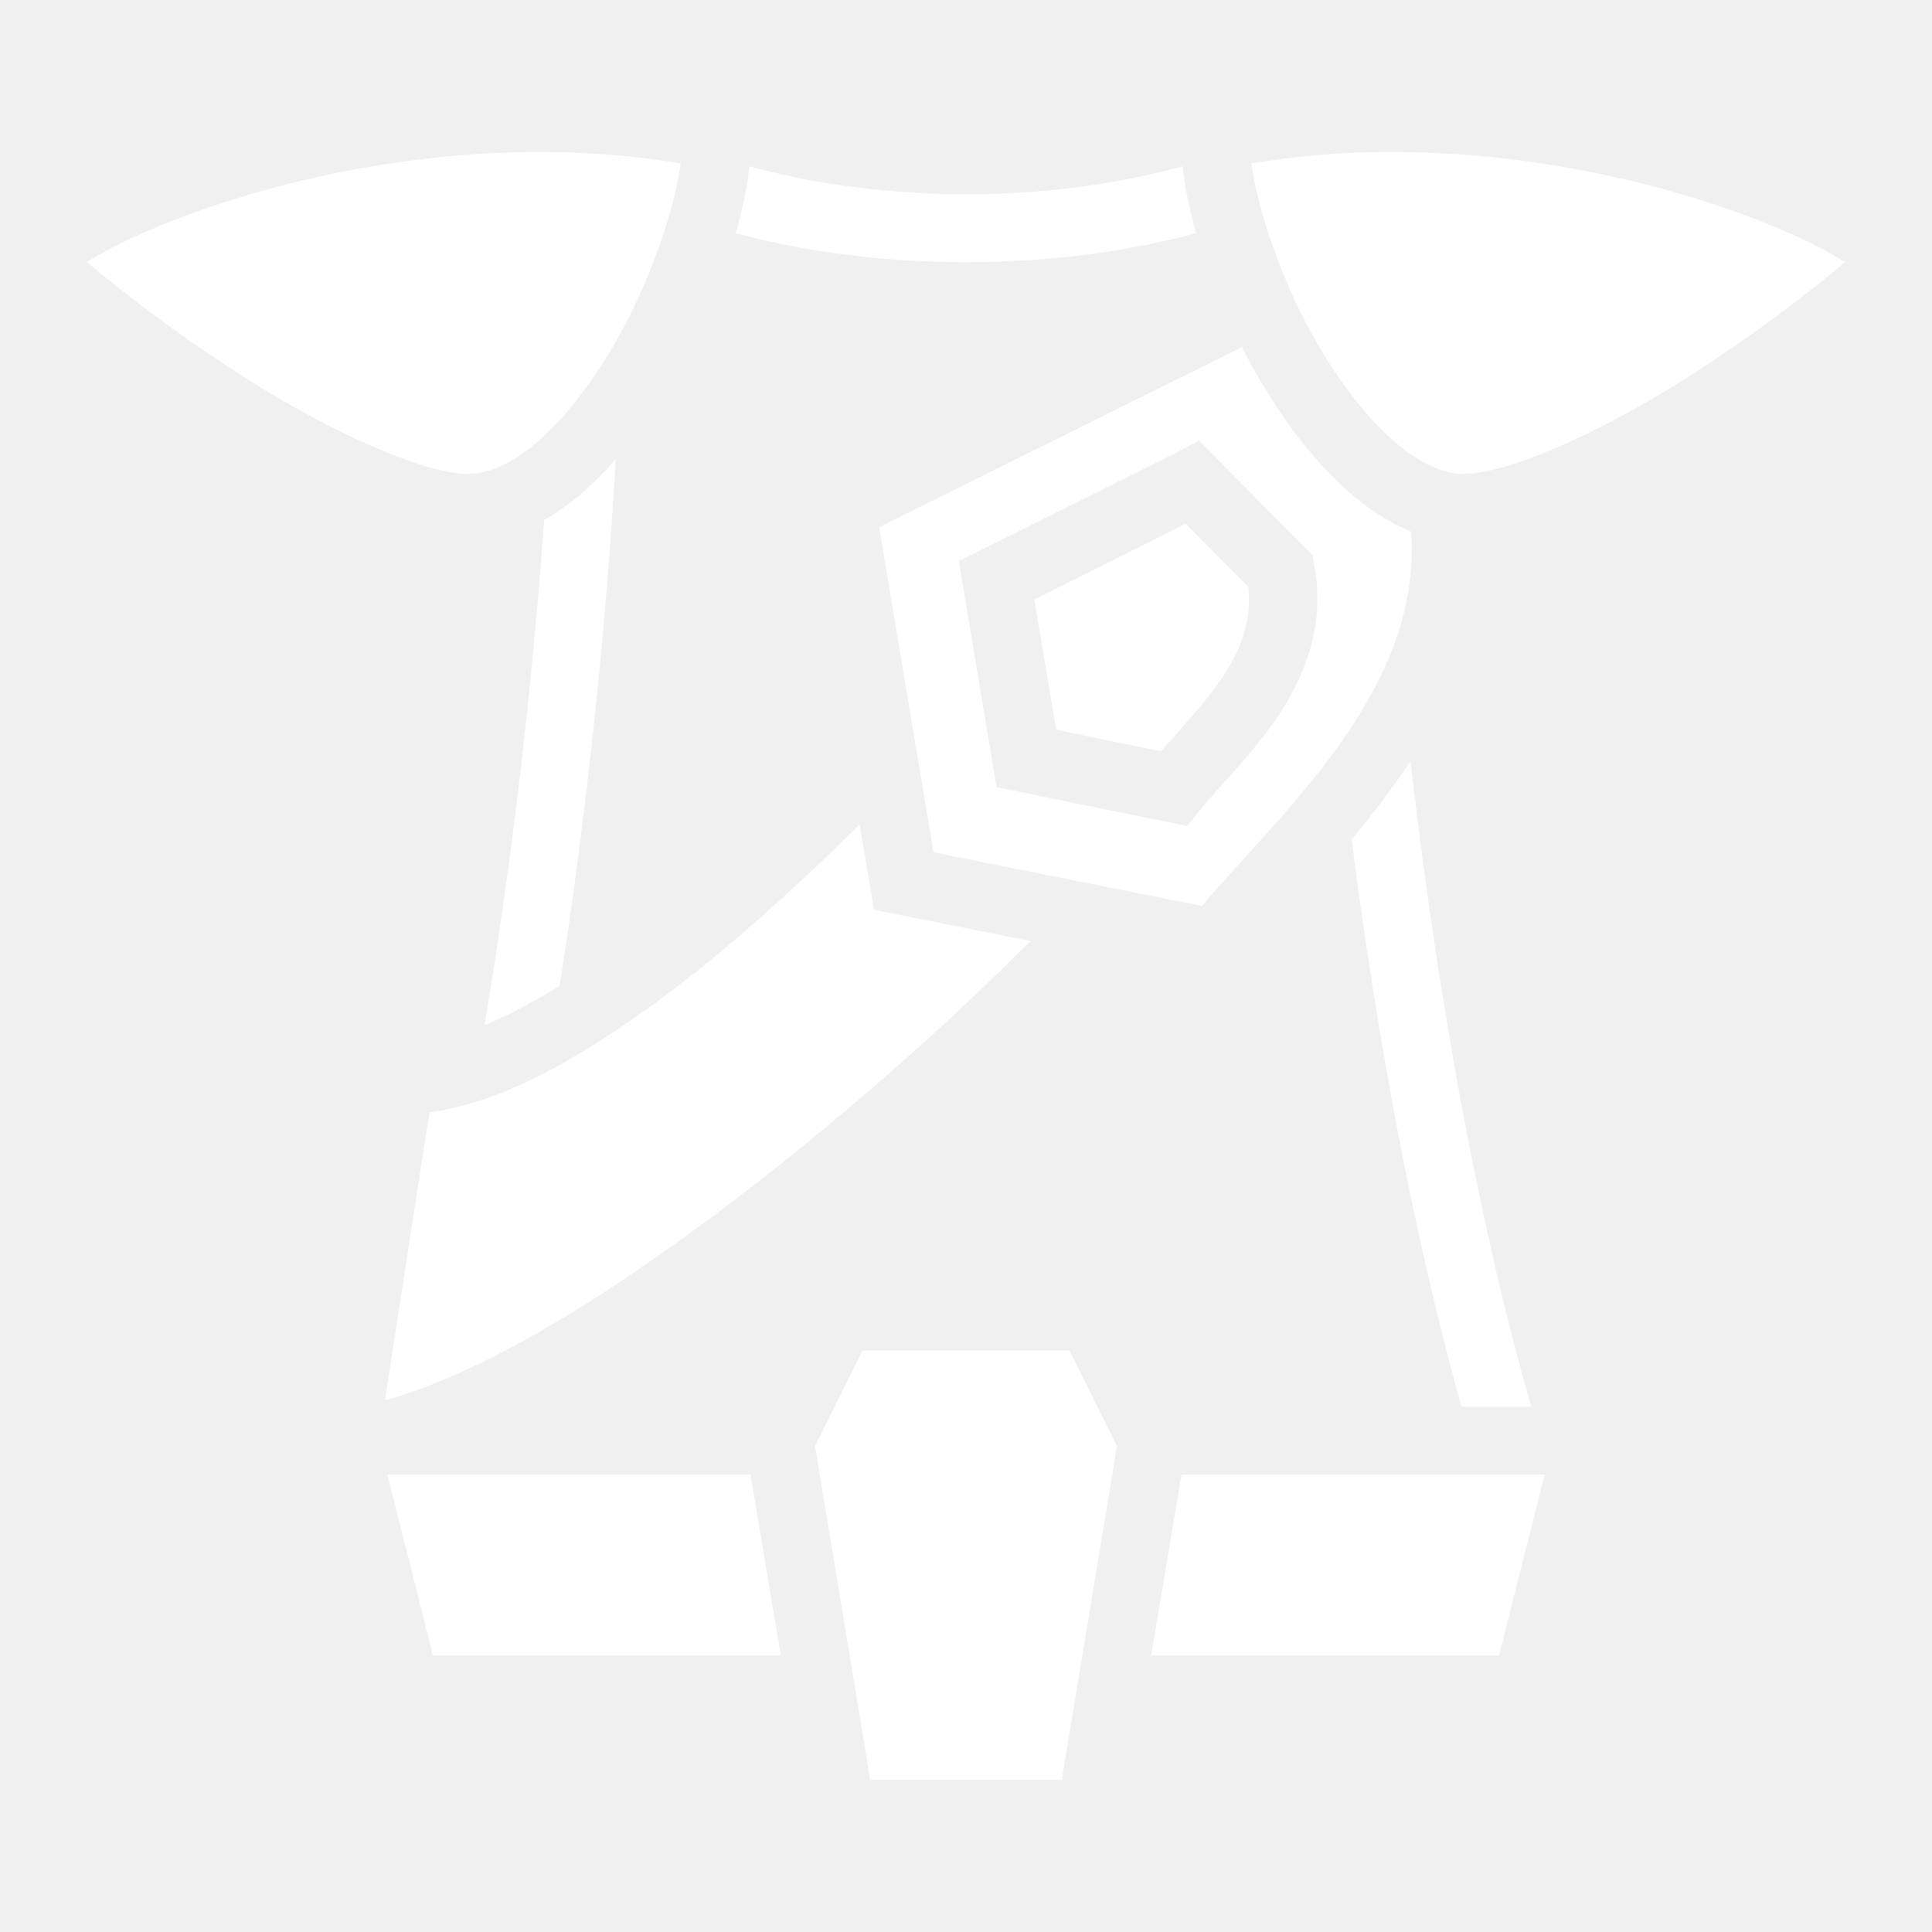
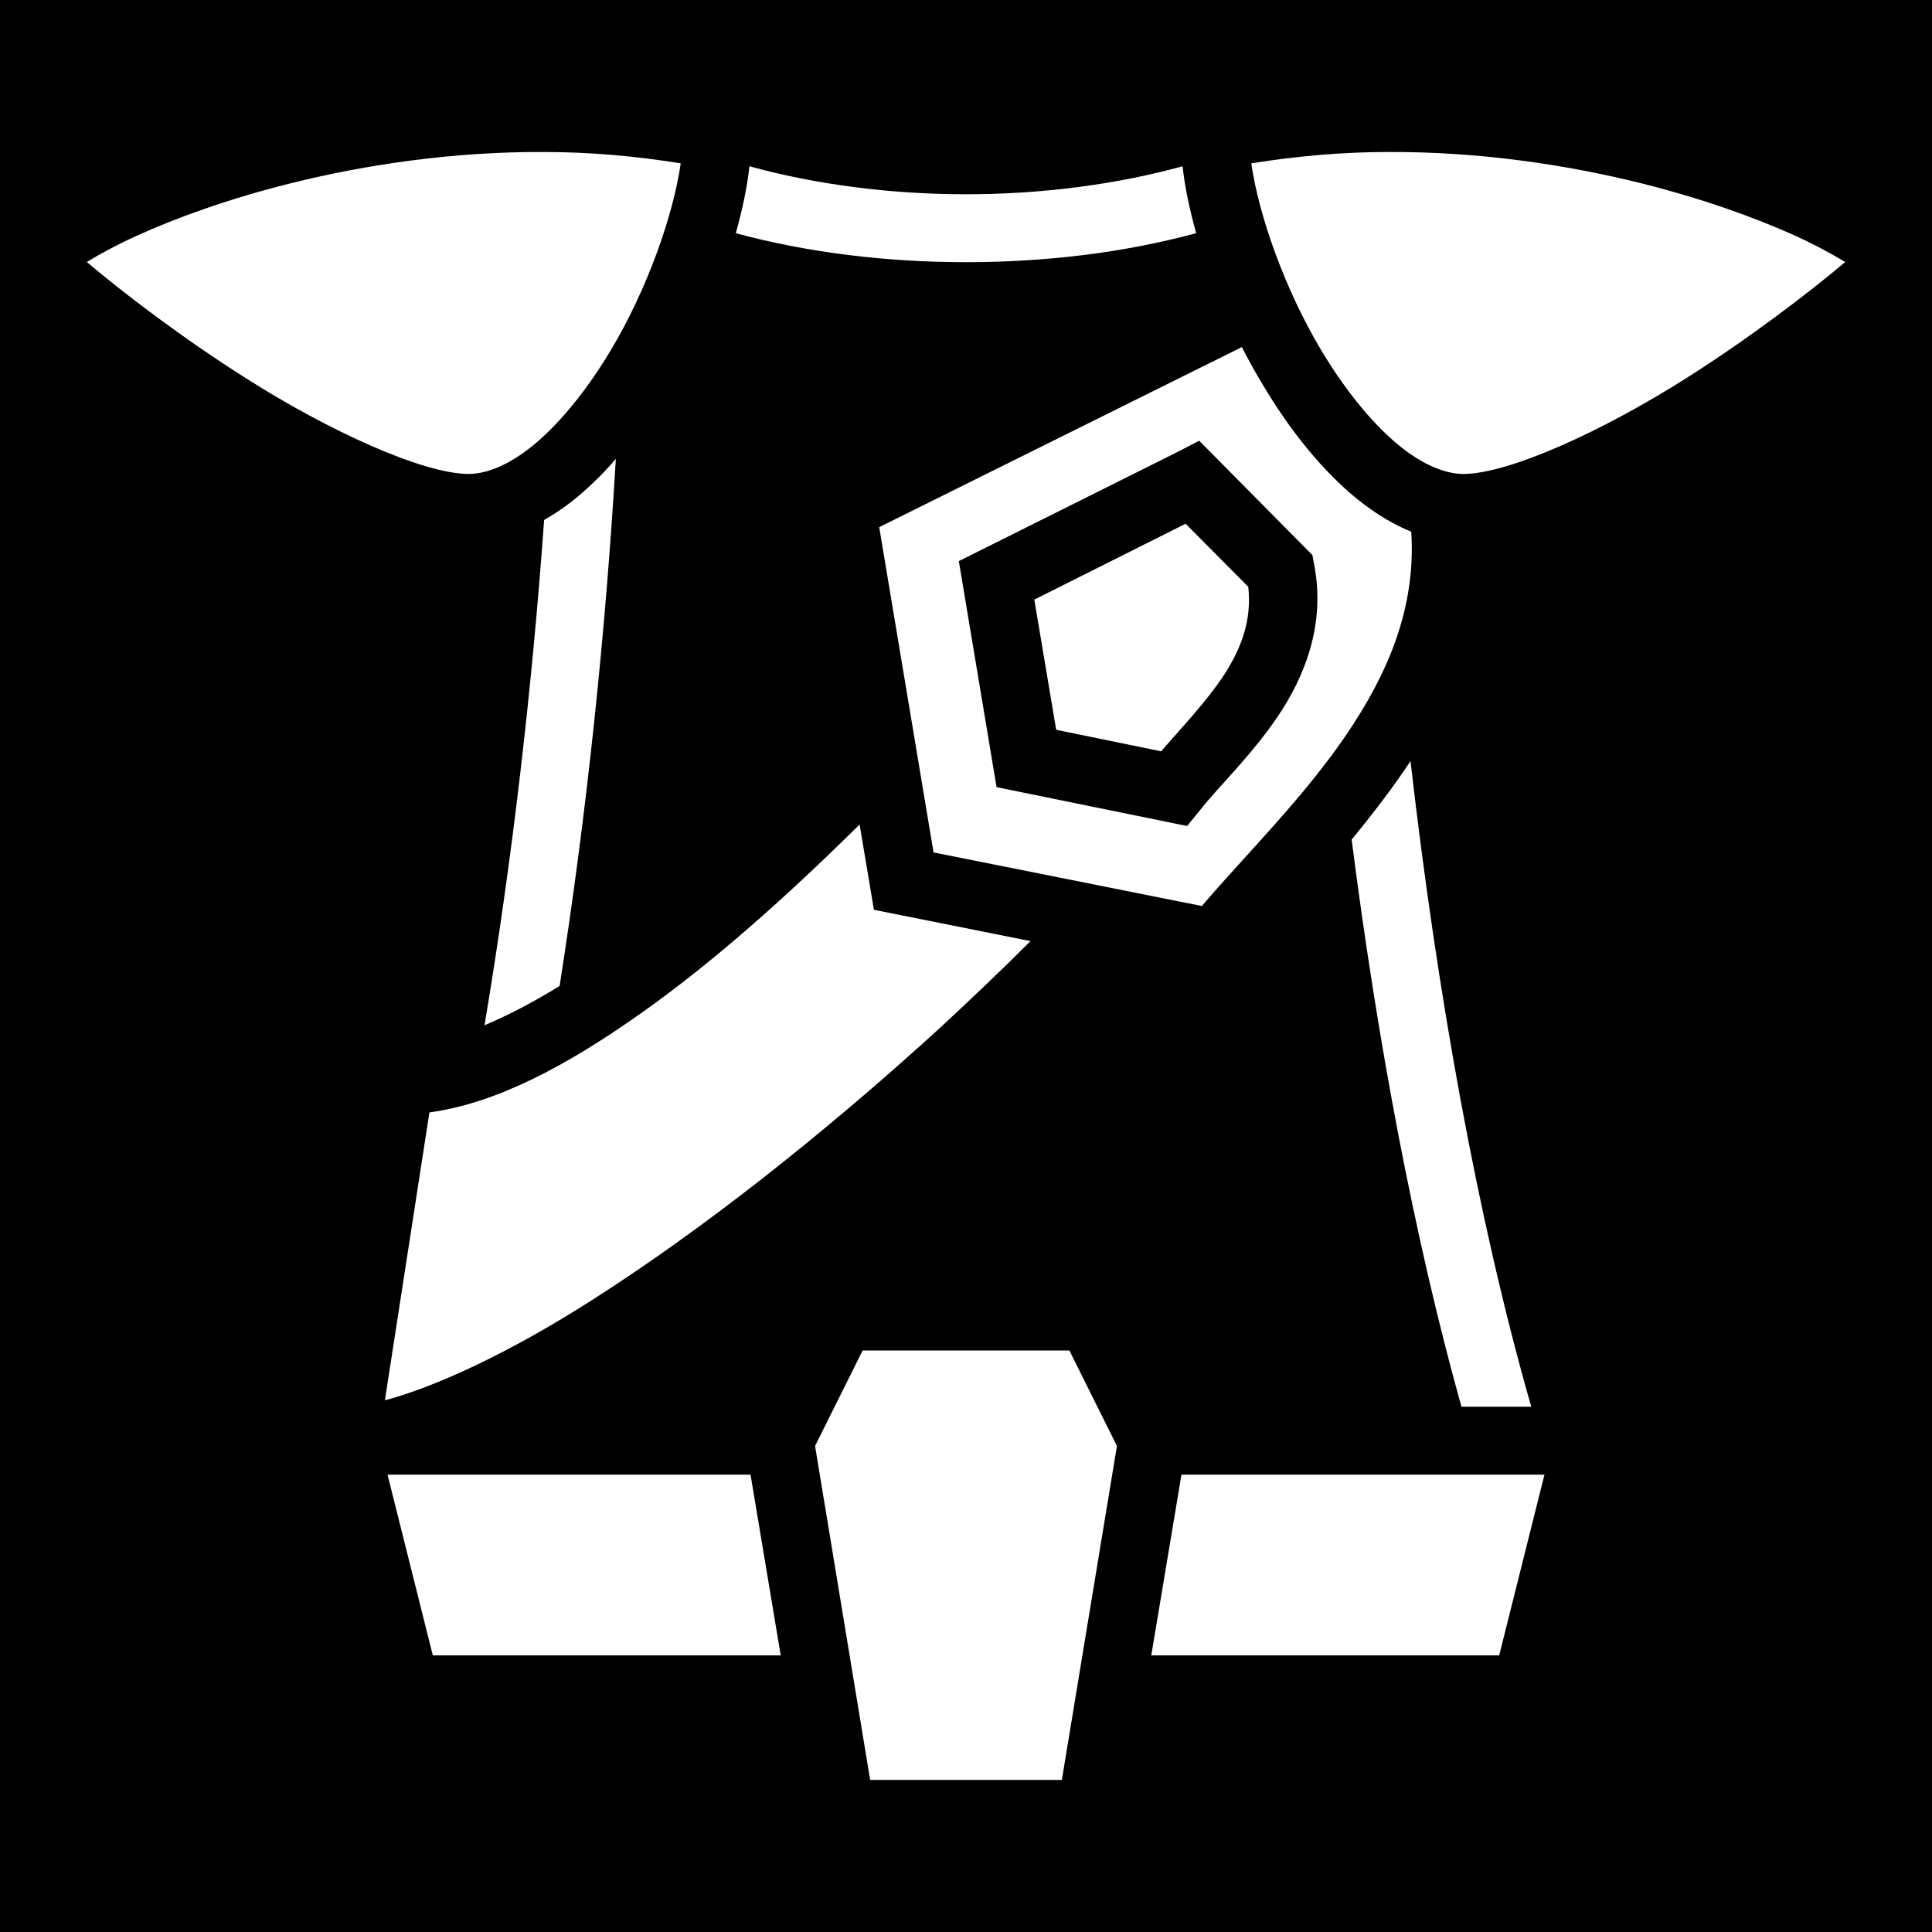
<svg xmlns="http://www.w3.org/2000/svg" viewBox="0 0 512 512">
+   <path d="M0 0h512v512H0z" />
  <path fill="#fff" d="M144.1 40.28c-24.1-.1-47.24 3.34-67.2 8.33-15.97 3.99-29.92 8.98-40.69 13.88-5.21 2.36-9.66 4.78-13.2 6.95 9.88 8.36 25.58 20.31 42.11 30.76 22.13 14.1 47.08 25.4 59.08 25.4 5.2 0 11.6-2.8 18.3-8.6 6.7-5.8 13.5-14.4 19.3-24.08 9.7-16.2 16.6-35.75 18.6-49.63-12.2-1.96-24.3-3.01-36.3-3.01zm223.8 0c-12 0-24.1 1.05-36.3 3.01 2 13.88 8.9 33.43 18.6 49.63 5.8 9.68 12.6 18.28 19.3 24.08 6.7 5.8 13.1 8.6 18.3 8.6 12 0 36.9-11.3 59.1-25.4 16.5-10.45 32.2-22.4 42.1-30.76-3.6-2.17-8-4.58-13.2-6.95C465 57.6 451 52.6 435.1 48.61c-20-4.99-43.1-8.43-67.2-8.33zm-169.3 3.78c-.6 5.65-1.9 11.62-3.6 17.74 19.1 5.18 40.1 7.68 61 7.68 21 0 41.9-2.5 61-7.69-1.7-6.11-3-12.08-3.6-17.73-17.6 4.86-37.5 7.42-57.4 7.42s-39.8-2.56-57.4-7.42zm130.5 47.92L233 139.7l14.4 86.2 71.1 14.2c11.7-13.7 26.8-28.5 38.3-45.4 11-16.2 18.5-33.6 17.2-53.8-5.8-2.3-11.3-6-16.3-10.3-8.7-7.6-16.4-17.5-22.9-28.4-2-3.27-3.9-6.75-5.7-10.22zm-11.3 24.82l30 30.3.5 2.7c3 15.8-2.6 29.6-9.7 40.1-7.2 10.6-15.9 18.8-20.5 24.7l-3.5 4.3-50.5-10.3-10-59.9 57.9-28.9zm-154.6 4.8c-2.8 3.3-5.8 6.3-8.9 9-3.2 2.8-6.6 5.2-10.1 7.2-3.2 44.7-8.5 90.5-15.8 133.9 6.2-2.6 12.9-6.1 19.9-10.4 7.2-45.8 12.2-93.6 14.9-139.7zm151 17.2l-40.1 20.1 5.8 34.5 27.8 5.7c5.4-6.2 11.3-12.4 16-19.2 5.2-7.7 8.1-15.4 7.1-24.4zm59.6 62.9c-.7 1-1.4 2.1-2.1 3.1-4.3 6.2-8.9 12.1-13.5 17.7 6.8 53.2 16.5 105.2 29.1 150.3h18.5c-14.3-49.9-25-110-32-171.1zm-146 16.8c-19.6 19.4-39.2 36.8-57.9 50-19.8 14-38.4 23.9-56.1 26.3L102 371.1c13.6-3.6 33.4-12.8 55.1-26.7 28.4-18.1 60.8-43.5 92-72 8.1-7.5 16.2-15.2 24-23l-41.5-8.3zm.8 139.4L216 383.2l14.6 88.5h50.8l14.6-88.5-12.6-25.3zm-125.9 32.9l12 47.9h92.2l-8-47.9zm210.4 0l-8 47.9h92.2l12-47.9z" />
</svg>
